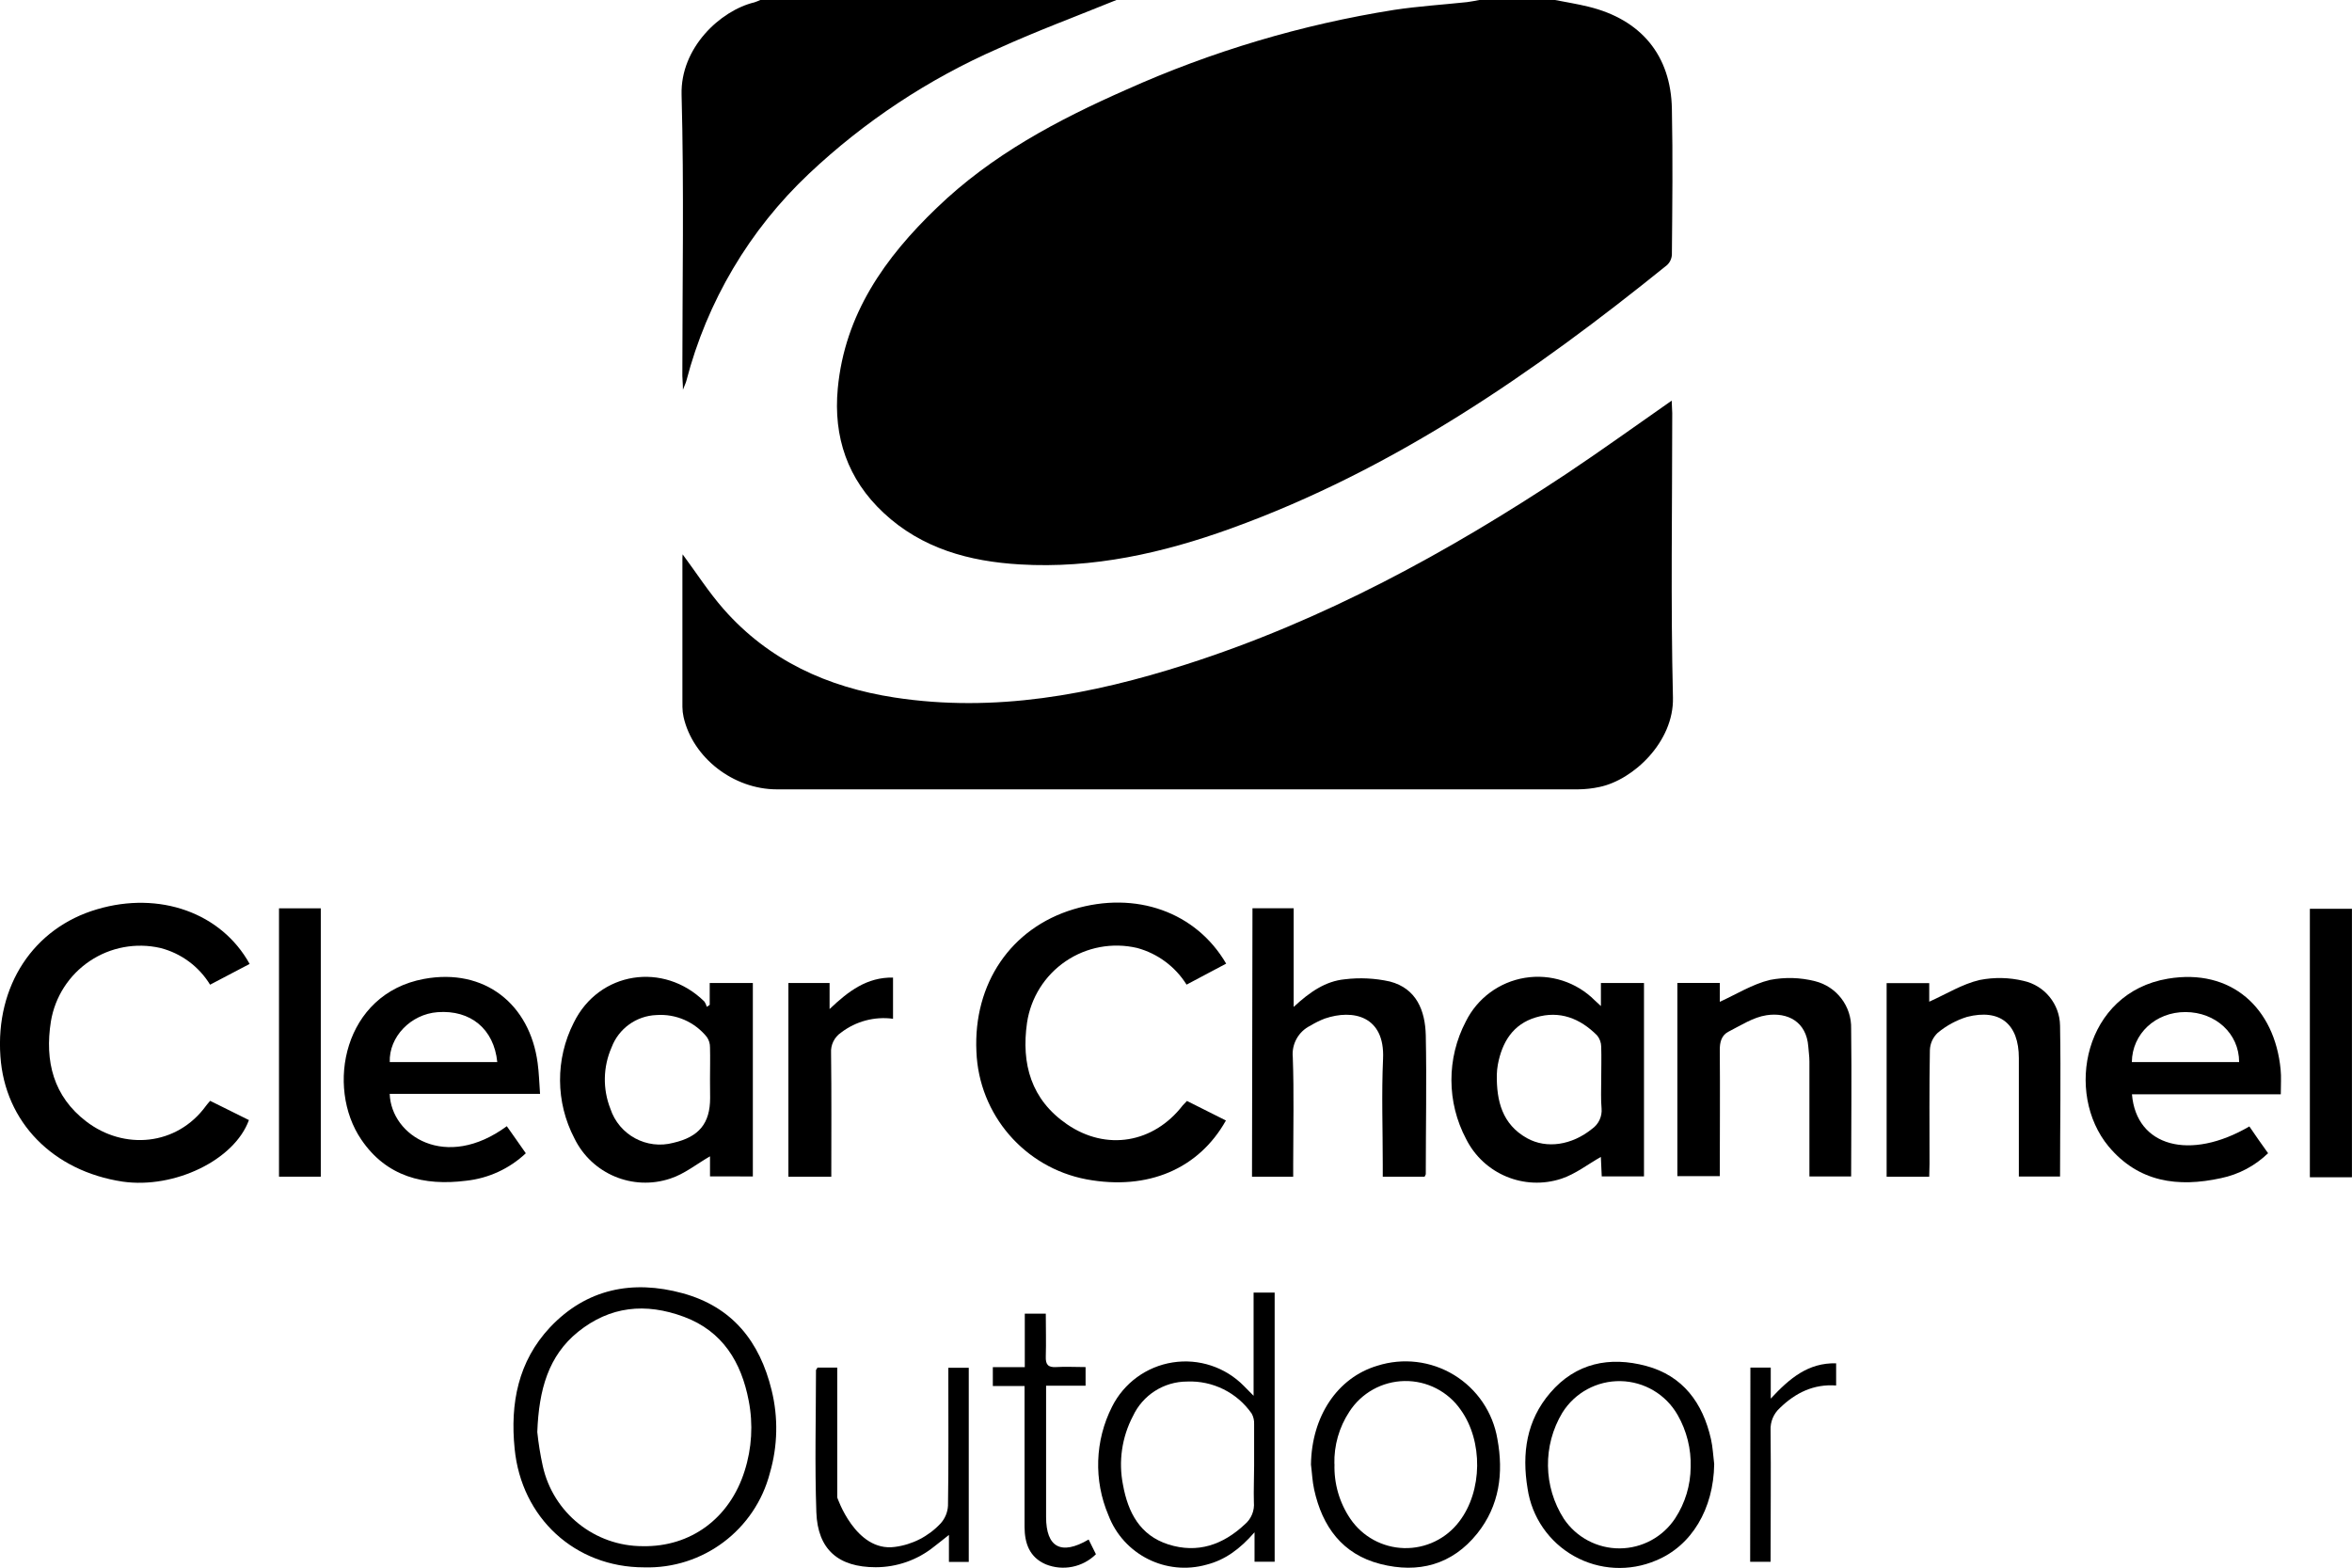
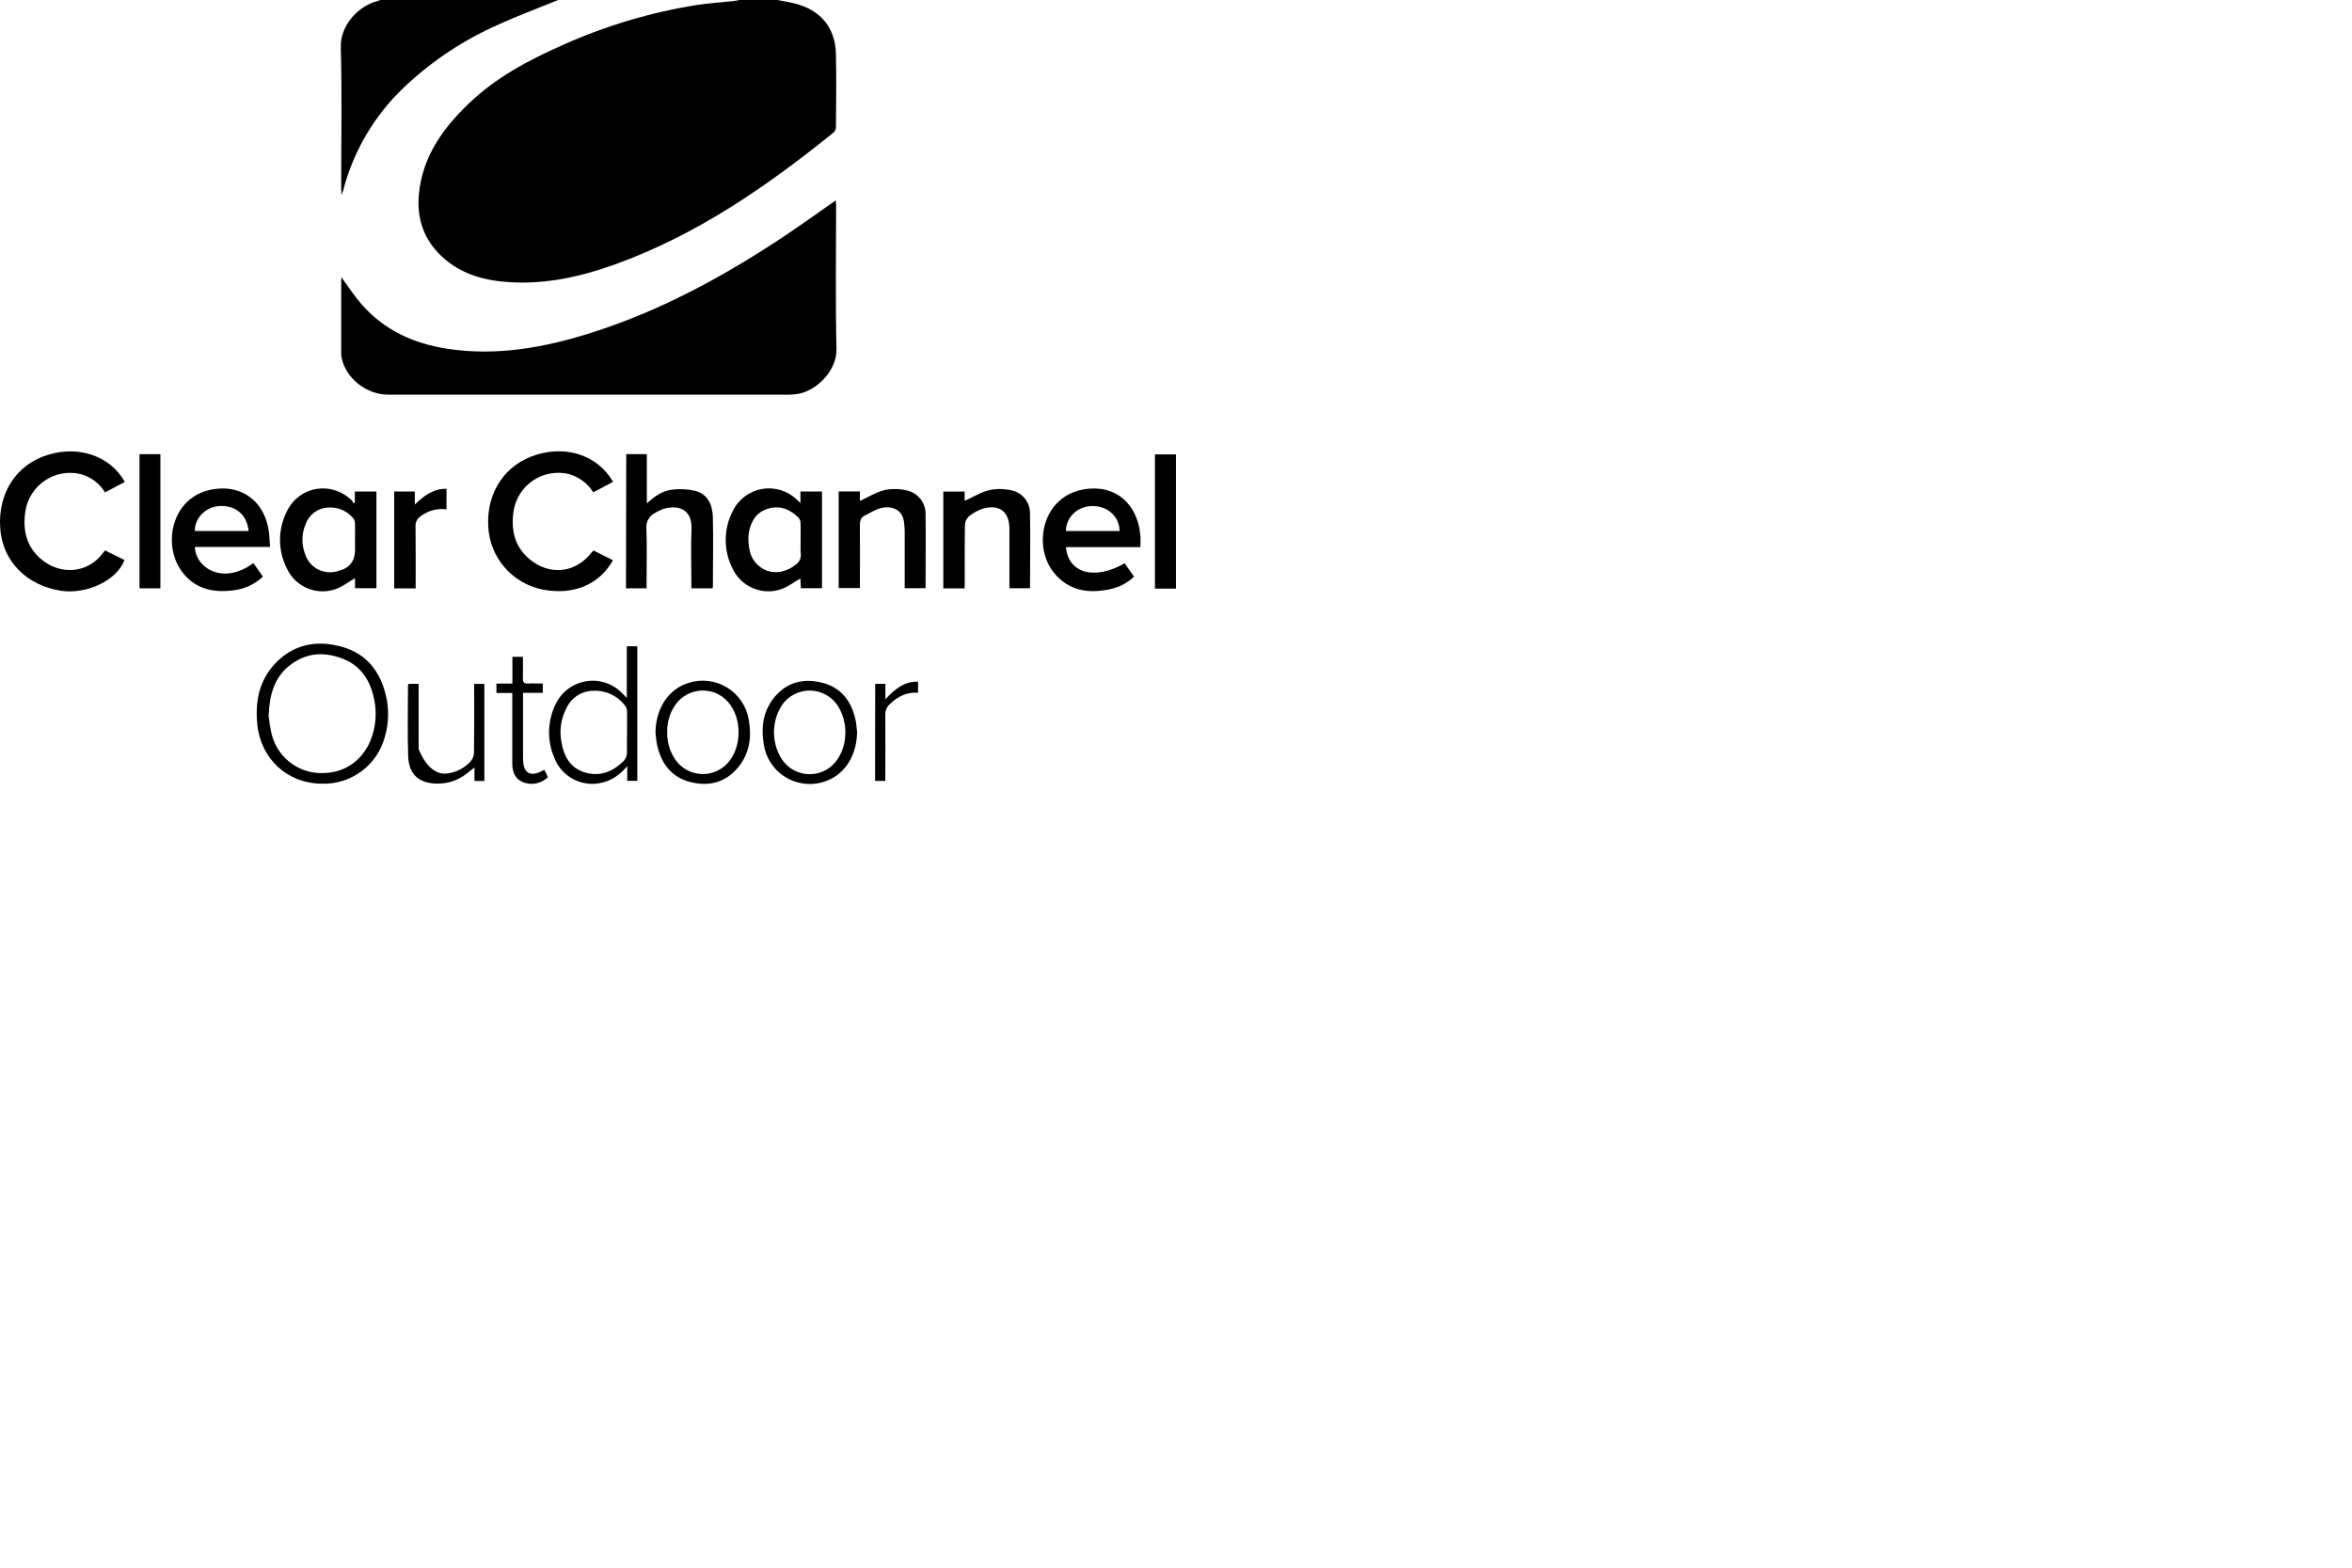
- <svg xmlns="http://www.w3.org/2000/svg" viewBox="0 0 399.67 266.46">
+ <svg xmlns="http://www.w3.org/2000/svg" width="100%" height="100%" style="Background-color:rgba(255, 216, 48, 1); transform: scale(0.5);" viewBox="0 0 399.67 266.46">
  <g transform="translate(-.17 -.17)">
    <path d="m264.42.17c1.9.37 3.81.68 5.69 1.14 8.91 2.18 14 8.26 14.16 17.37.17 8.25.07 16.51 0 24.76a2.6 2.6 0 0 1 -.83 1.79c-22.65 18.3-46.44 34.77-74.13 44.77-11.56 4.18-23.43 6.84-35.82 6.1-8.61-.5-16.69-2.7-23.18-8.77-6.1-5.69-8.55-12.88-7.78-21.12 1.18-12.63 8-22.25 16.82-30.71 9.32-9 20.51-14.93 32.21-20.09a180.18 180.18 0 0 1 45.51-13.56c4.11-.62 8.26-.88 12.39-1.32.7-.08 1.39-.24 2.08-.36z" />
    <path d="m189.88.17c-6.7 2.73-13.5 5.25-20.08 8.24a112.81 112.81 0 0 0 -32.16 21.28 73.85 73.85 0 0 0 -20.83 35.18c-.09.37-.27.71-.59 1.54 0-1.1-.1-1.74-.1-2.38 0-15.92.3-31.85-.13-47.76-.22-8 6.61-14.32 12.37-15.7a9.15 9.15 0 0 0 1-.4z" />
    <path d="m399.83 200.26h-7.15v-45.63h7.15z" />
    <path d="m116.17 94.39c2.31 3.11 4.4 6.38 6.93 9.27 7.7 8.78 17.72 13.32 29.08 15.06 17 2.61 33.45-.47 49.59-5.64 23.2-7.43 44.39-19 64.59-32.39 6-4 11.81-8.2 17.88-12.43 0 .77.09 1.45.09 2.12 0 16.12-.27 32.24.12 48.35.18 7.52-6.75 14-12.46 15.19a18 18 0 0 1 -3.66.41q-68.07 0-136.15 0c-7.38 0-14.28-5.37-15.85-12.28a8.42 8.42 0 0 1 -.2-1.73q0-12.57 0-25.15c-.01-.28.03-.58.04-.78z" />
    <path d="m42.59 164-6.72 3.53a13.94 13.94 0 0 0 -8.45-6.24 15.38 15.38 0 0 0 -18.6 12.48c-1.08 6.78.44 12.75 6 17 6.39 4.91 15.39 4.18 20.36-2.66.18-.25.4-.49.7-.84l6.59 3.27c-2.47 6.81-12.68 11.72-21.47 10.46-11.82-1.79-20-10.11-20.76-21.29-.85-12 5.61-21.83 16.43-25 10.58-3.13 21.09.57 25.92 9.29z" />
    <path d="m201.87 187.29 6.62 3.32c-4.6 8.19-13.21 11.95-23.71 10a23 23 0 0 1 -18.69-21.71c-.54-11.59 5.89-21 16.5-24.19s20.82.47 25.94 9.24l-6.73 3.57a14.32 14.32 0 0 0 -8.39-6.23 15.38 15.38 0 0 0 -18.72 12.71c-1 7 .7 13.07 6.79 17.25 6.69 4.6 14.73 3.21 19.68-3.22.2-.21.43-.43.71-.74z" />
    <path d="m120.82 200.11v-3.41c-2.22 1.27-4.33 3-6.74 3.78a13.4 13.4 0 0 1 -16.3-6.83 21.45 21.45 0 0 1 -.12-19.65c4.27-8.74 15.3-10.43 22.22-3.59a2.94 2.94 0 0 1 .39.88l.5-.33v-3.72h7.33v32.88zm0-16.45c0-1.82.05-3.64 0-5.46a3 3 0 0 0 -.53-1.77 10.08 10.08 0 0 0 -8.58-3.74 8.49 8.49 0 0 0 -7.62 5.51 13.56 13.56 0 0 0 -.2 10.41 8.86 8.86 0 0 0 10.72 5.79c4.33-1 6.23-3.29 6.23-7.62z" />
    <path d="m272.21 171.16v-3.92h7.32v32.87h-7.18c-.05-1.19-.11-2.37-.15-3.31-2.23 1.27-4.32 2.91-6.69 3.7a13.42 13.42 0 0 1 -16.2-6.73 21.42 21.42 0 0 1 -.05-20 13.66 13.66 0 0 1 21.91-3.57c.25.23.52.47 1.04.96zm.05 12.54c0-1.88.06-3.76 0-5.64a3.08 3.08 0 0 0 -.7-1.91c-2.89-2.9-6.36-4.28-10.42-3.06-3.89 1.17-5.72 4.2-6.44 8a11.28 11.28 0 0 0 -.18 1.74c-.06 4.43.9 8.42 5.12 10.78 3.37 1.88 7.67 1.17 11.05-1.57a3.82 3.82 0 0 0 1.63-3.49c-.14-1.55-.06-3.22-.06-4.85z" />
    <path d="m213 154.54h7v16.77c2.71-2.52 5.41-4.39 8.69-4.7a22.6 22.6 0 0 1 7.66.38c4.52 1.18 6 4.94 6.1 9.15.16 7.85 0 15.71 0 23.57 0 .11-.1.23-.2.45h-7.11v-2.1c0-6-.22-12 .05-17.93.33-7.28-5.09-8.49-9.91-6.84a14.83 14.83 0 0 0 -2.43 1.2 5.37 5.37 0 0 0 -3 5.36c.22 6 .07 12.08.07 18.12v2.19h-7z" />
    <path d="m91.94 186.09h-25.55c.26 7.13 9.53 13.13 19.9 5.49 1.06 1.52 2.13 3 3.23 4.6a17.49 17.49 0 0 1 -10.14 4.67c-7.16.91-13.53-.67-17.82-7-6.09-8.95-3-24.77 10.65-27.3 10.34-1.91 18 4.33 19.32 14.29.23 1.68.27 3.35.41 5.25zm-7.27-5.41c-.56-5.62-4.54-8.9-10.14-8.48-4.57.34-8.28 4.21-8.13 8.48z" />
    <path d="m387.74 186.16h-25.29c.73 8.9 9.87 11.36 19.95 5.46 1 1.46 2 2.93 3.18 4.55a16.22 16.22 0 0 1 -8 4.24c-7.31 1.6-14 .71-19.1-5.39-7.51-9.06-4.19-26.11 10.07-28.51 10.8-1.82 18.16 5 19.16 15.43.13 1.28.03 2.59.03 4.22zm-25.31-5.48h18.23c0-4.84-4-8.48-9.1-8.5s-9.08 3.7-9.13 8.5z" />
    <path d="m292.41 167.23v3.21c2.83-1.29 5.55-3 8.52-3.72a17.52 17.52 0 0 1 7.65.21 8.1 8.1 0 0 1 6.15 8.07c.11 8.32 0 16.64 0 25.12h-7.09v-2c0-5.85 0-11.7 0-17.55 0-.84-.13-1.68-.19-2.52-.32-4.24-3.51-5.87-7.1-5.33-2.25.34-4.37 1.73-6.47 2.8-1.18.61-1.49 1.78-1.47 3.15.06 7.08 0 14.16 0 21.4h-7.21v-32.84z" />
    <path d="m328 200.17h-7.24v-32.91h7.24v3.16c2.87-1.28 5.6-3 8.57-3.69a17.41 17.41 0 0 1 7.46.15 7.91 7.91 0 0 1 6.2 7.6c.15 8.5 0 17 0 25.65h-7v-2q0-9.08 0-18.13c0-5.78-3.2-8.42-8.8-7a14.47 14.47 0 0 0 -5 2.72 4.23 4.23 0 0 0 -1.32 2.94c-.12 6.43-.06 12.87-.06 19.3z" />
    <path d="m109.62 266.56c-11.75 0-20.85-8.42-22-20.17-.78-7.73.61-14.85 6-20.61 6.2-6.58 14.05-8.13 22.54-5.81s13.12 8.24 15.13 16.48a27.12 27.12 0 0 1 -.29 14.05 21.43 21.43 0 0 1 -21.38 16.06zm-18.15-23a51.79 51.79 0 0 0 .93 5.77 17.38 17.38 0 0 0 17 13.63c8.15.15 14.77-4.74 17.3-12.78a24.1 24.1 0 0 0 .7-11.92c-1.25-6.58-4.44-11.84-11-14.28s-12.58-1.8-18 2.55c-5.03 4.07-6.66 9.8-6.93 17.03z" />
    <path d="m213.19 219.86h3.58v45.74h-3.42v-5c-2.47 2.84-5 4.7-8.14 5.5a13.83 13.83 0 0 1 -16.68-8.38 21.86 21.86 0 0 1 .61-18.47 13.94 13.94 0 0 1 22.4-3.52c.46.45.91.92 1.65 1.67zm.09 29.4c0-2.34 0-4.68 0-7a3.44 3.44 0 0 0 -.41-1.83 12.73 12.73 0 0 0 -11-5.45 10.16 10.16 0 0 0 -9.18 5.87 17.7 17.7 0 0 0 -1.69 11.7c.85 4.67 2.87 8.56 7.69 10.11 5 1.59 9.3.06 13-3.4a4.4 4.4 0 0 0 1.55-3.78c-.06-2.07.04-4.15.04-6.22z" />
    <path d="m291.46 249c-.1 7.64-3.85 13.92-9.88 16.39a15.79 15.79 0 0 1 -21.83-12.2c-1-6-.19-11.6 3.85-16.3 4.35-5.07 10.08-6.23 16.31-4.56s9.62 6.29 11 12.43c.31 1.36.37 2.8.55 4.24zm-4 .55a16.8 16.8 0 0 0 -2.22-8.9 11.41 11.41 0 0 0 -19.58-.38 17.1 17.1 0 0 0 .26 18.05 11.36 11.36 0 0 0 18.92-.11 16.1 16.1 0 0 0 2.62-8.69z" />
    <path d="m222.94 249.09c.11-8.18 4.48-14.76 11.25-16.79a15.83 15.83 0 0 1 20.43 12.45c1.07 5.8.35 11.33-3.42 16.05-4.26 5.32-10 6.84-16.46 5.19s-9.88-6.35-11.26-12.66c-.31-1.39-.36-2.83-.54-4.24zm4-.13a15.67 15.67 0 0 0 2.7 9.36 11.39 11.39 0 0 0 18.48.47c4-5.2 4.07-13.7.27-19a11.39 11.39 0 0 0 -18.94.33 15.46 15.46 0 0 0 -2.53 8.88z" />
    <path d="m47.58 154.55h7.1v45.61h-7.1z" />
    <path d="m141.43 200.17h-7.29v-32.93h7v4.43c3.23-3.08 6.38-5.43 10.78-5.35v7a11.9 11.9 0 0 0 -8.83 2.35 3.88 3.88 0 0 0 -1.7 3.45c.09 6.98.04 13.93.04 21.05z" />
    <path d="m139.07 232.61h3.37v2.2 19.87s3.11 9.29 9.76 8.41a12.89 12.89 0 0 0 7.81-4 4.89 4.89 0 0 0 1.25-3c.11-7.08.06-14.16.06-21.24v-2.21h3.47v33h-3.37v-4.59c-1.08.85-1.8 1.44-2.54 2a15.81 15.81 0 0 1 -9.9 3.49c-6.33 0-9.87-3-10.09-9.35-.28-8-.07-16.1-.06-24.15.01-.1.17-.21.24-.43z" />
    <path d="m185.16 261.83 1.24 2.5a7.92 7.92 0 0 1 -8.54 1.71c-2.76-1.2-3.58-3.58-3.59-6.36 0-7.2 0-14.41 0-21.62v-2.32h-5.39v-3.21h5.43v-9.09h3.57c0 2.43.07 4.86 0 7.29-.05 1.36.38 1.87 1.76 1.79 1.61-.1 3.22 0 5 0v3.17h-6.71v22.31c0 5.15 2.55 6.58 7.23 3.83z" />
    <path d="m297.61 232.61h3.46v5.27c3.21-3.46 6.37-6.12 11.11-6v3.77c-3.83-.28-6.91 1.25-9.57 3.83a4.81 4.81 0 0 0 -1.57 3.78c.08 7.39 0 14.79 0 22.35h-3.47z" />
  </g>
</svg>
